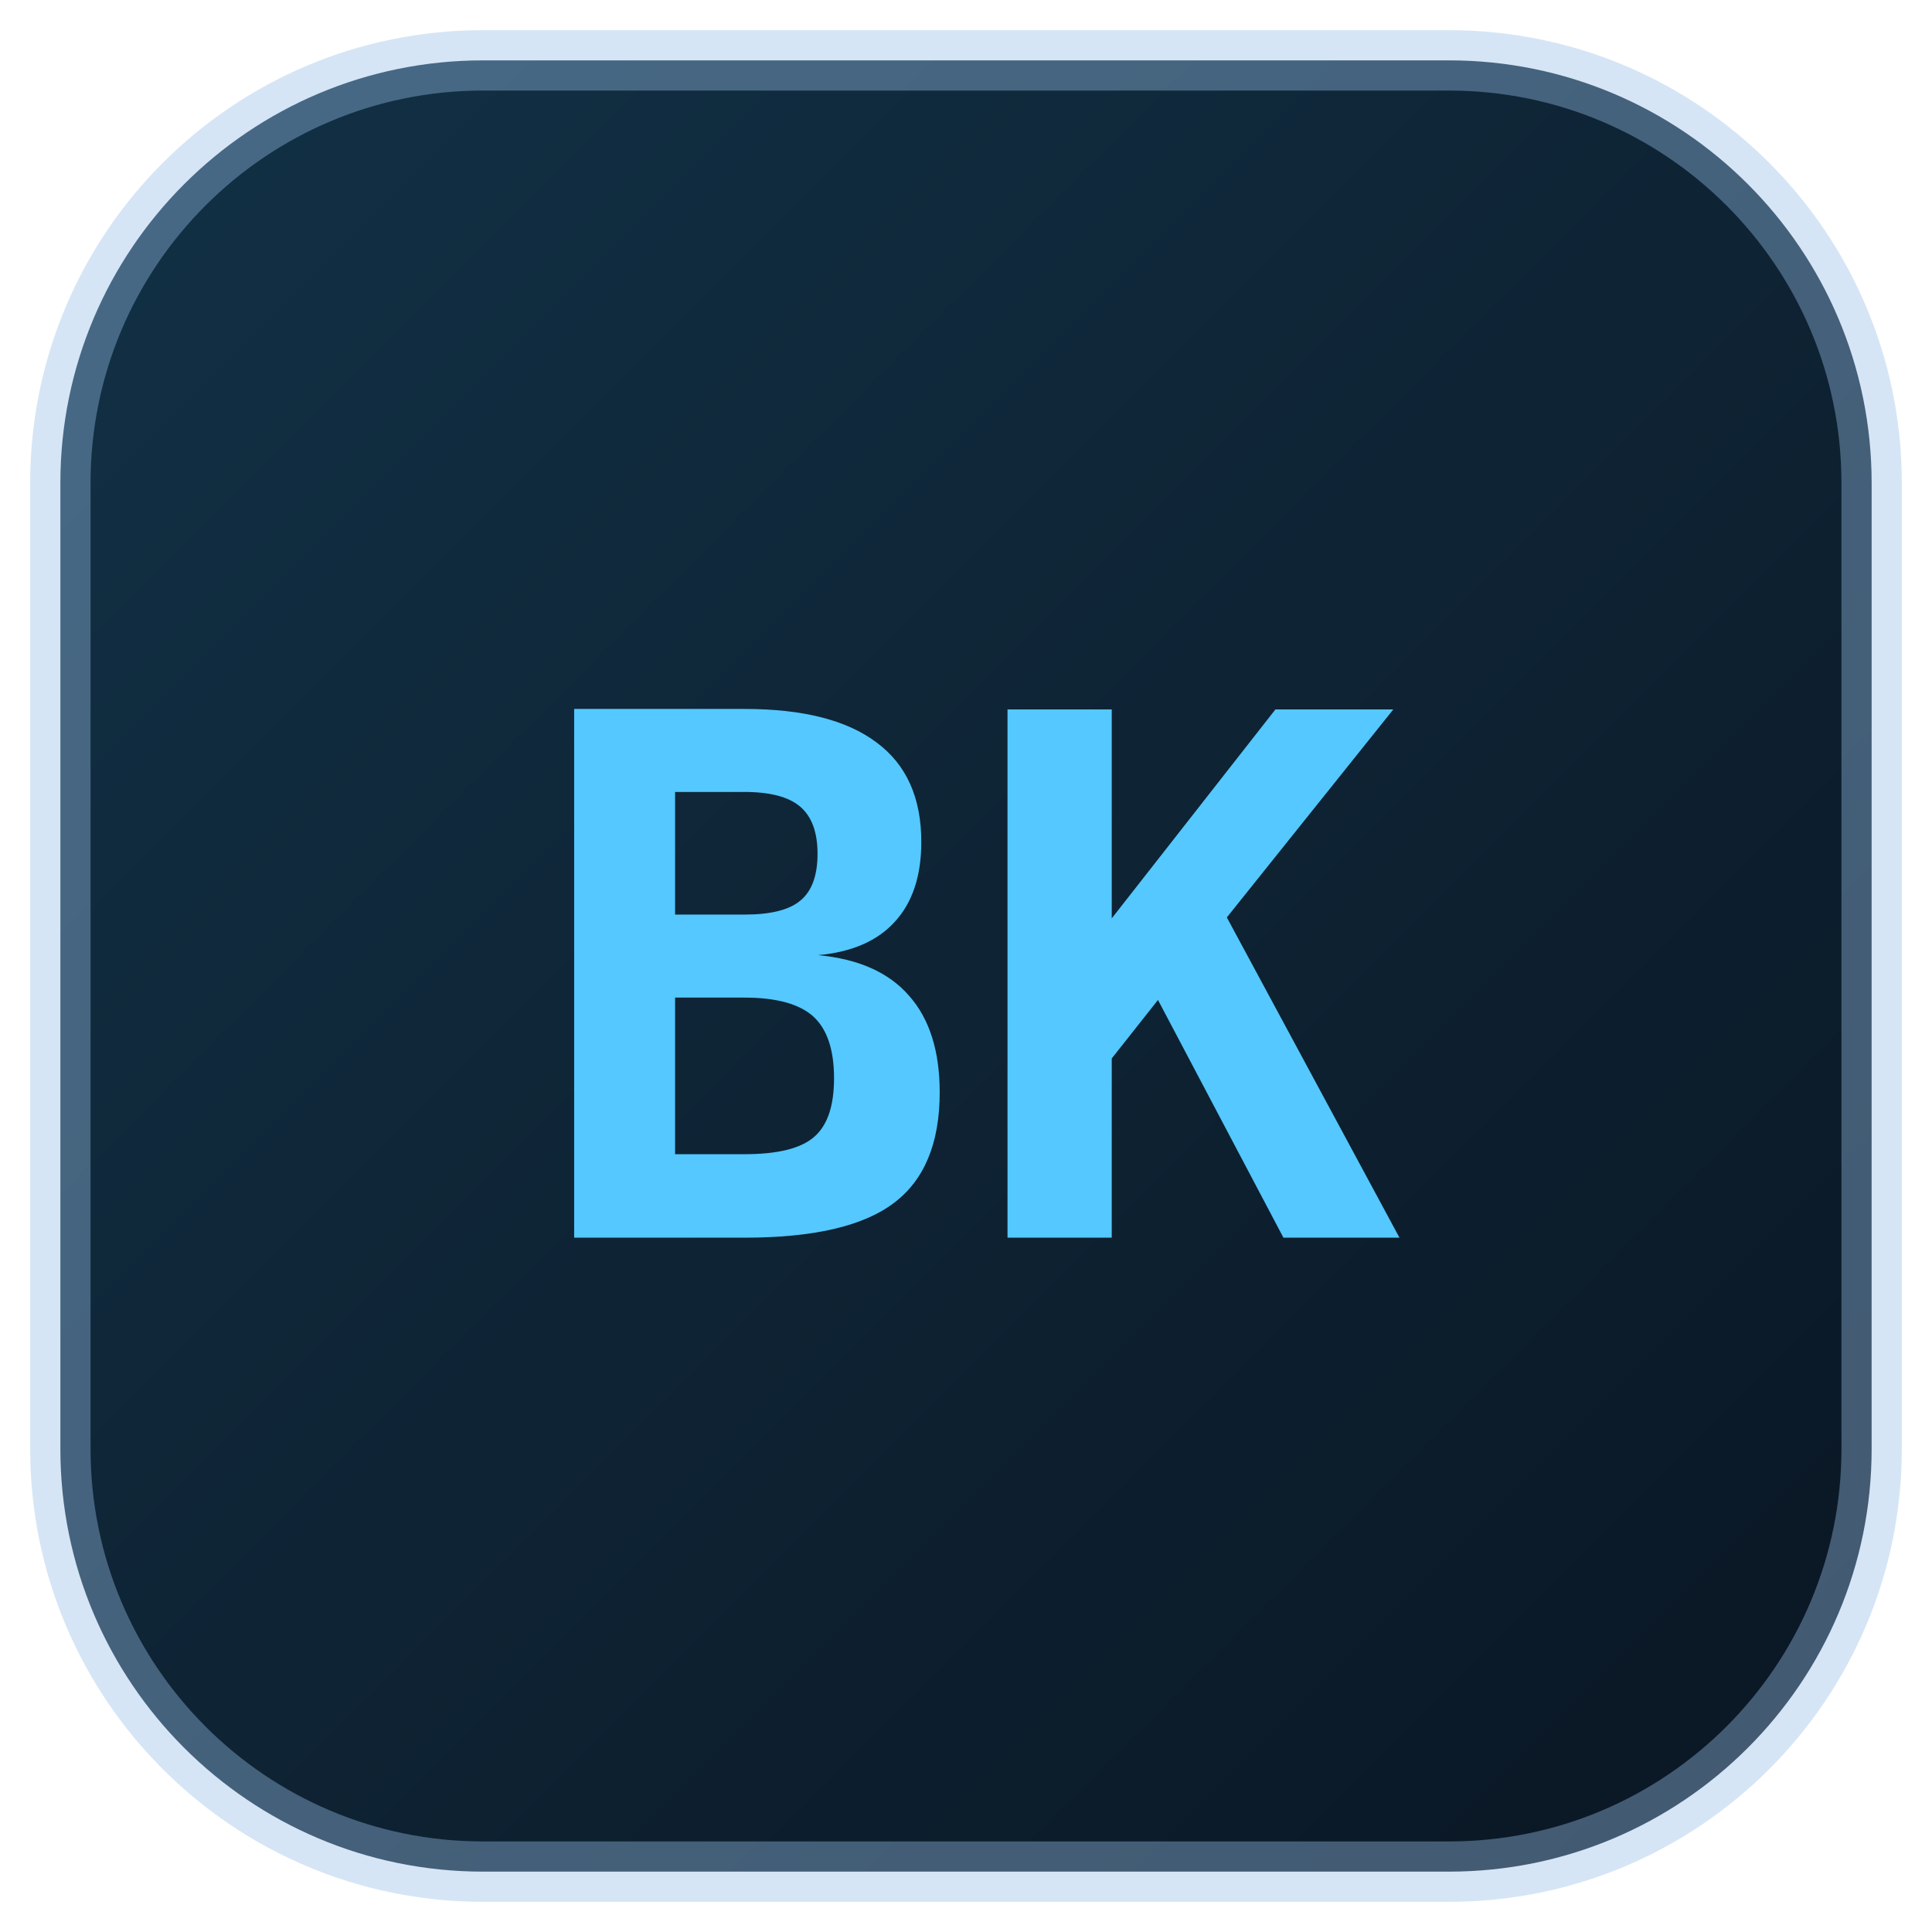
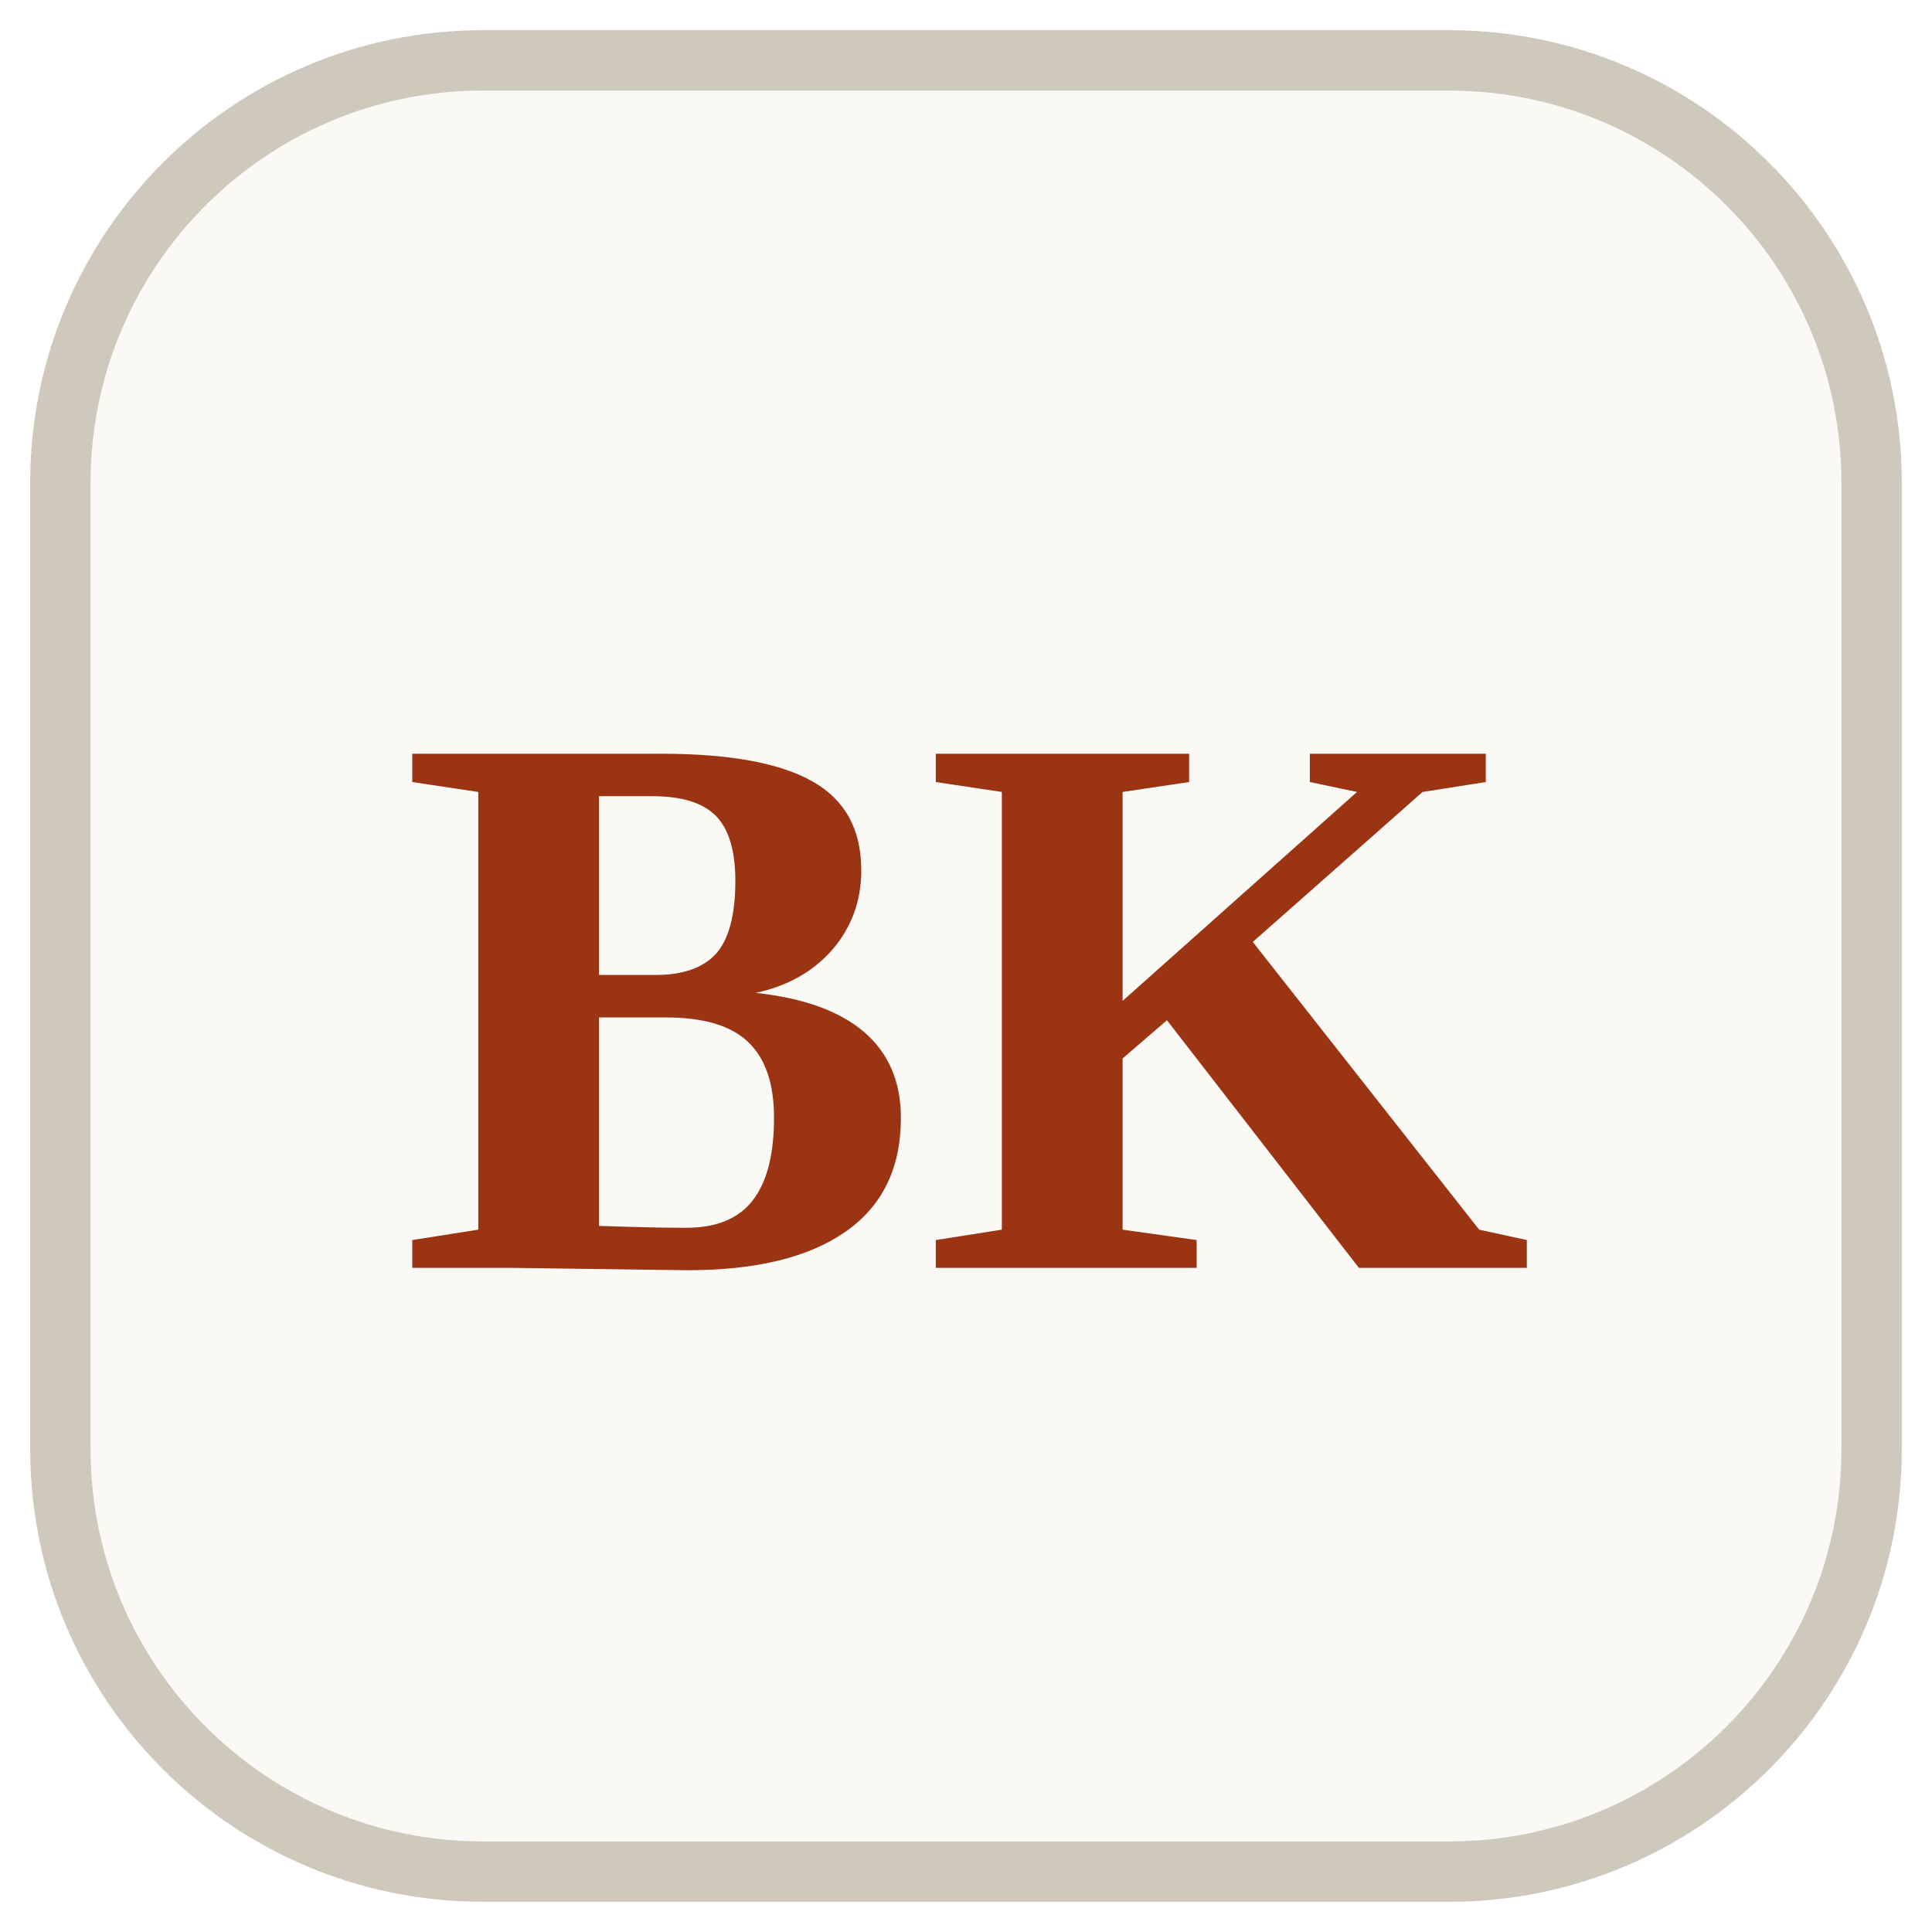
<svg xmlns="http://www.w3.org/2000/svg" viewBox="0 0 64 64">
-   <defs>
-     <linearGradient id="g" x1="0" y1="0" x2="1" y2="1">
-       <stop offset="0" stop-color="#123146" />
-       <stop offset="1" stop-color="#0a1623" />
-     </linearGradient>
-   </defs>
-   <rect x="2" y="2" width="60" height="60" rx="14" fill="url(#g)" stroke="#96bee6" stroke-opacity="0.4" stroke-width="2" />
-   <text x="32" y="41" text-anchor="middle" font-family="'JetBrains Mono', ui-monospace, monospace" font-size="24" font-weight="700" fill="#54c8ff">BK</text>
+   <rect x="2" y="2" width="60" height="60" rx="14" fill="#FAF9F6" stroke="#CFC9BD" stroke-width="2" />
+   <text x="32" y="42" text-anchor="middle" font-family="Georgia, 'Times New Roman', serif" font-size="26" font-weight="600" fill="#9A3412">BK</text>
</svg>
